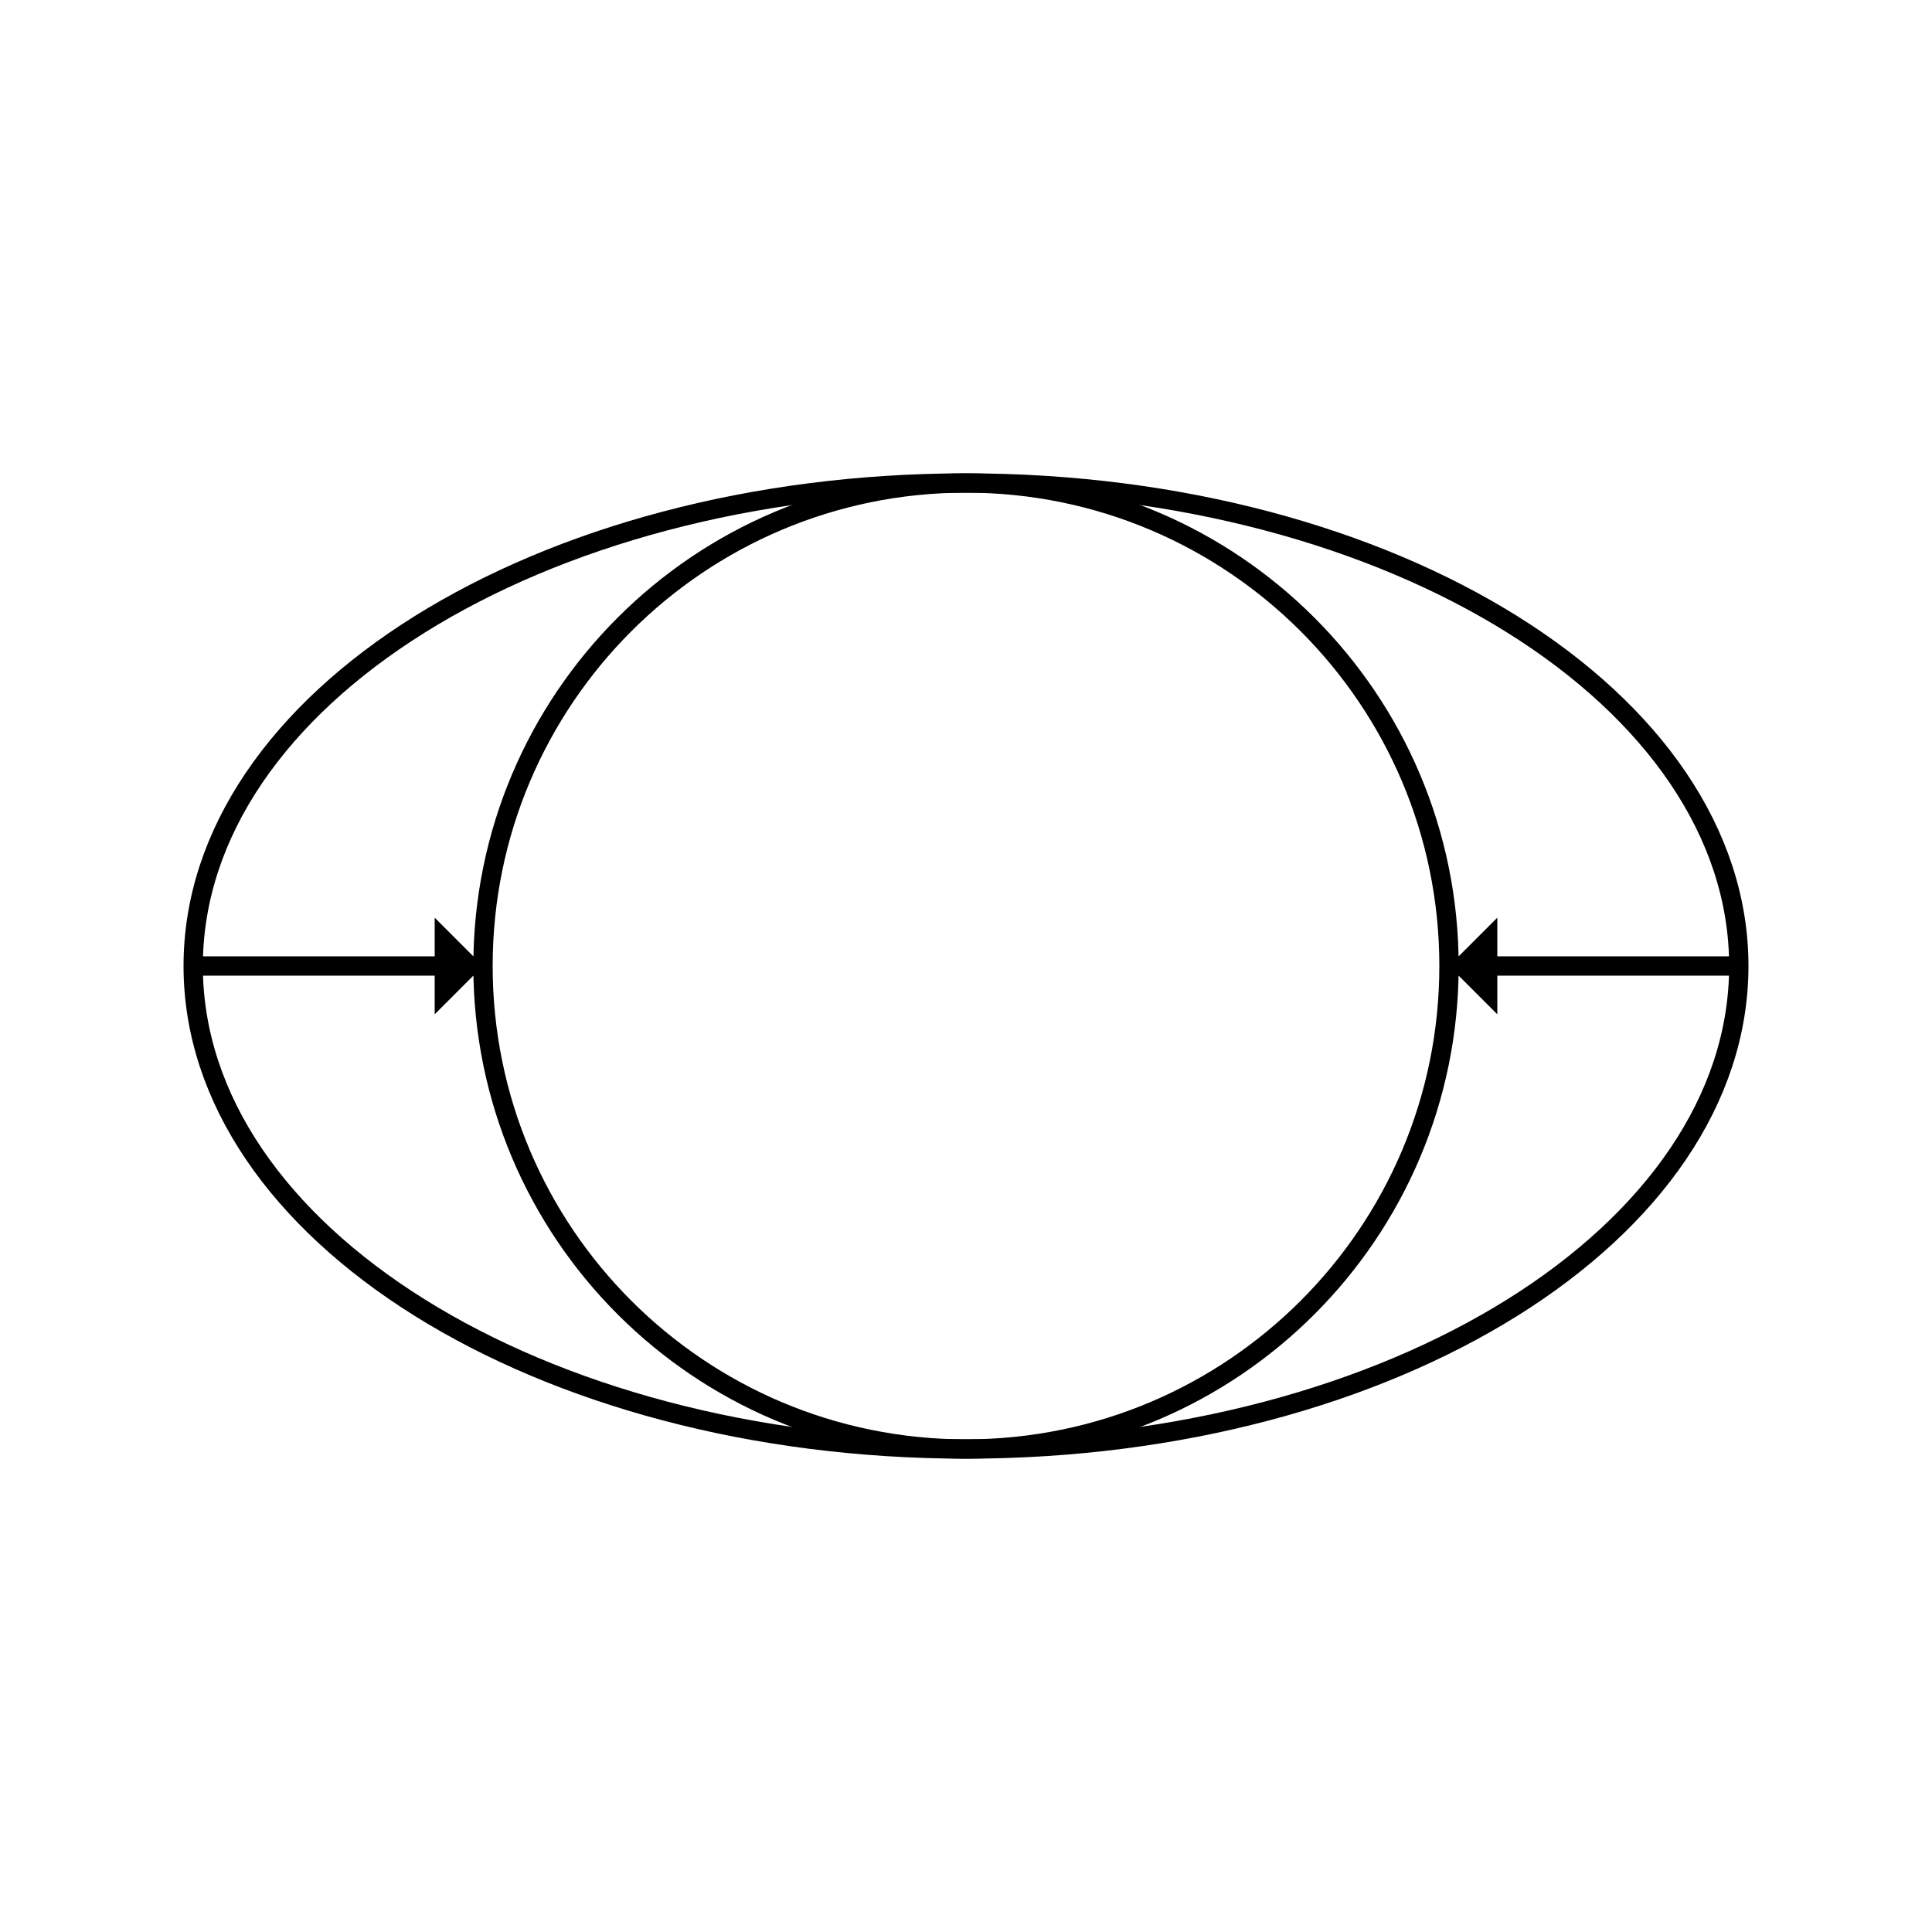
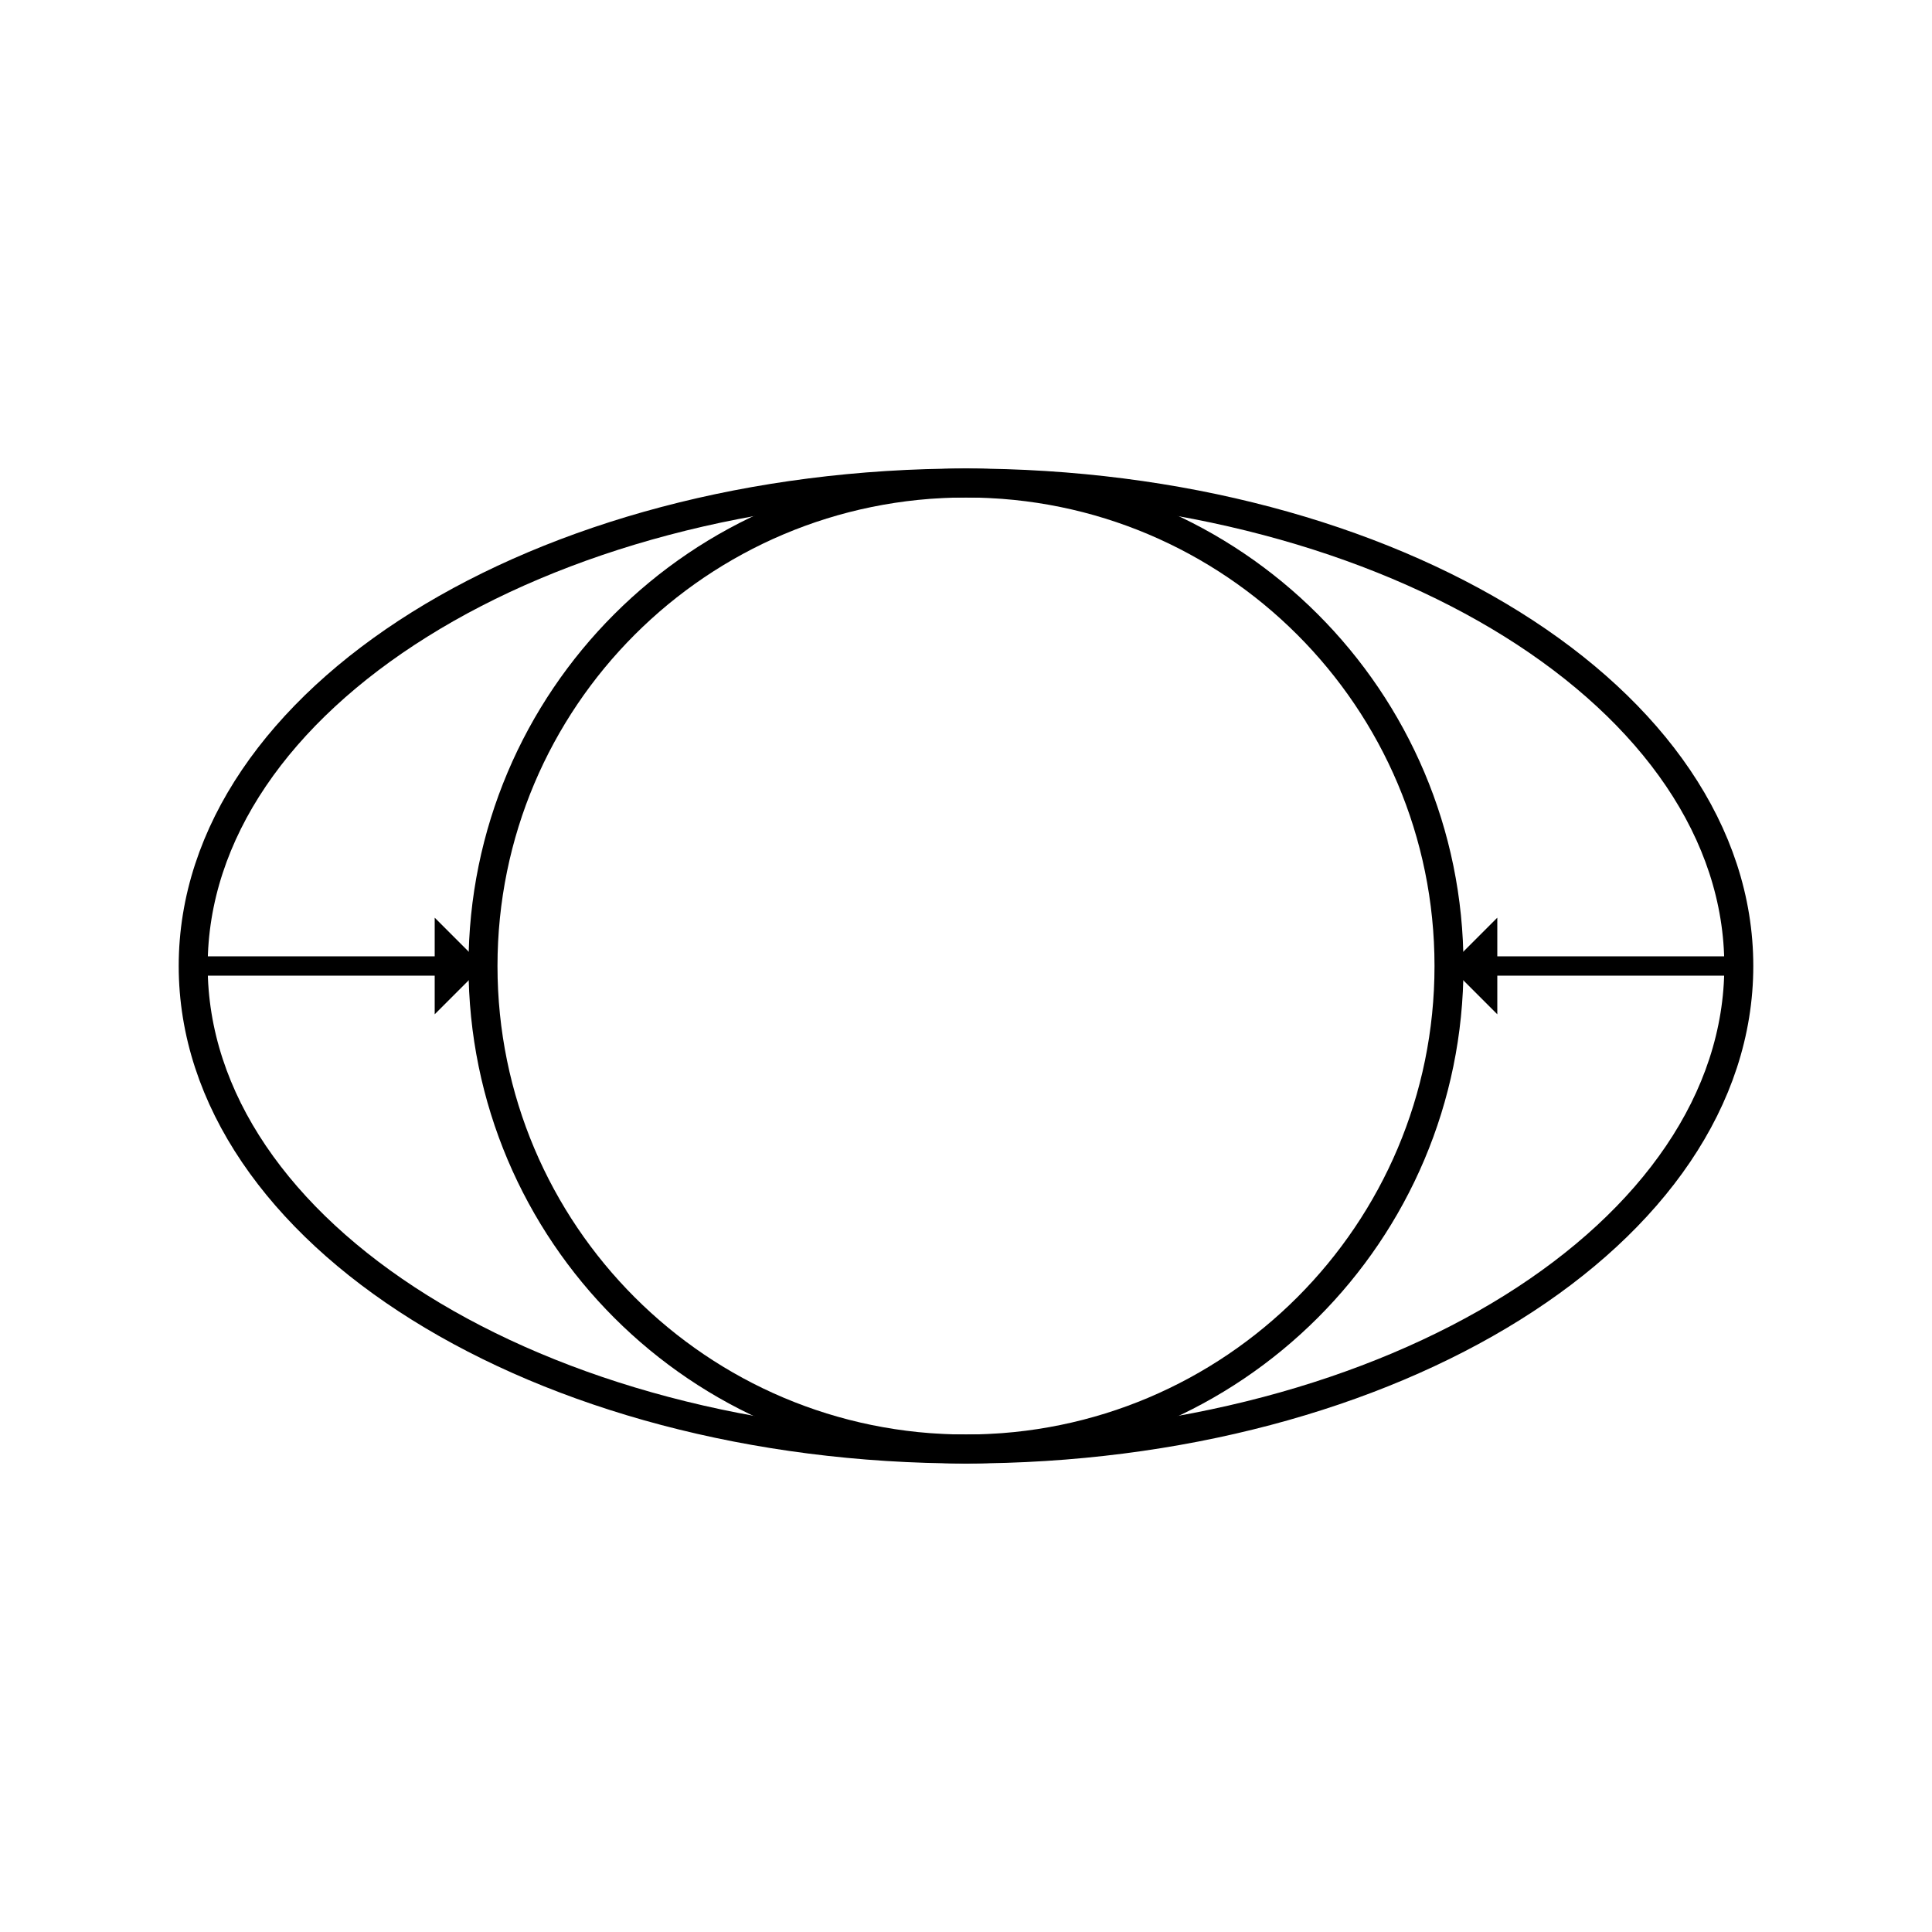
- <svg xmlns="http://www.w3.org/2000/svg" width="200" height="200">
-   <ellipse cx="100" cy="100" rx="80" ry="50" fill="none" stroke="black" stroke-width="2" />
-   <circle cx="100" cy="100" r="50" fill="none" stroke="black" stroke-width="2" />
+ <svg xmlns="http://www.w3.org/2000/svg" width="200" height="200" viewBox="0 0 200 200">
+   <ellipse cx="100" cy="100" rx="80" ry="50" fill="none" stroke="black" stroke-width="3" />
+   <circle cx="100" cy="100" r="50" fill="none" stroke="black" stroke-width="3" />
  <line x1="20" y1="100" x2="50" y2="100" stroke="black" stroke-width="2" />
  <polygon points="50,100 45,95 45,105" fill="black" />
  <line x1="180" y1="100" x2="150" y2="100" stroke="black" stroke-width="2" />
  <polygon points="150,100 155,95 155,105" fill="black" />
</svg>
